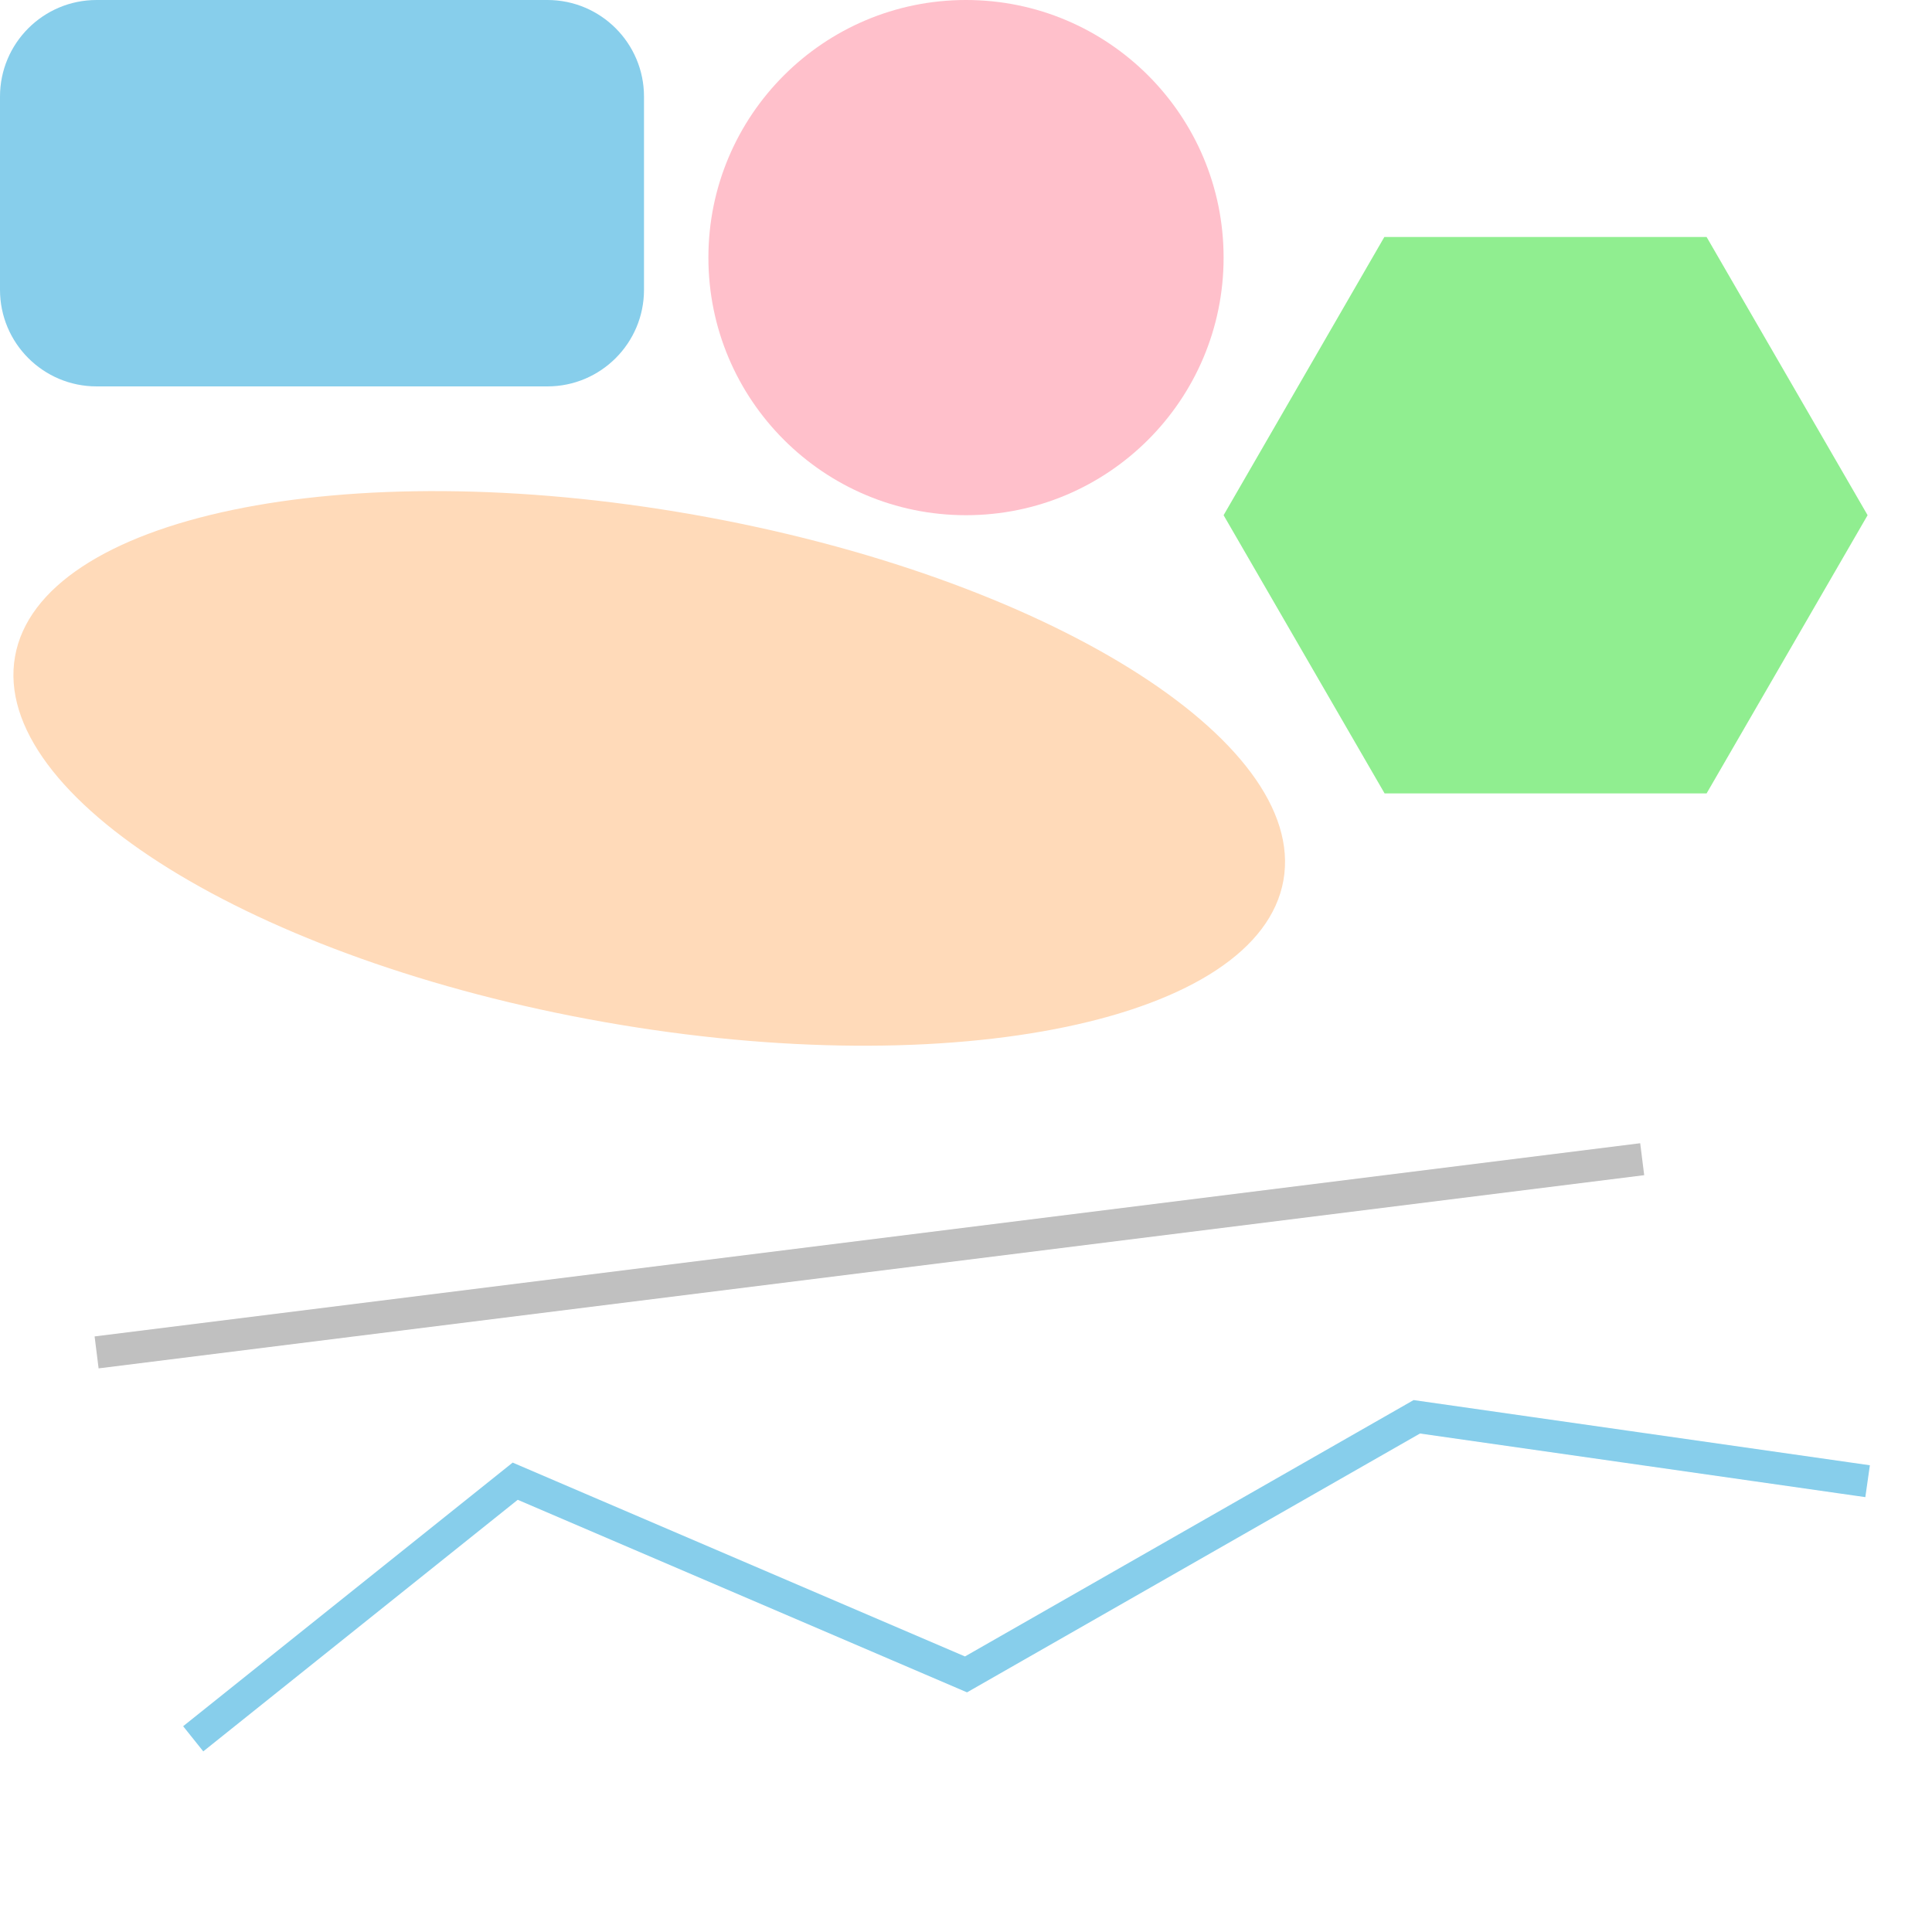
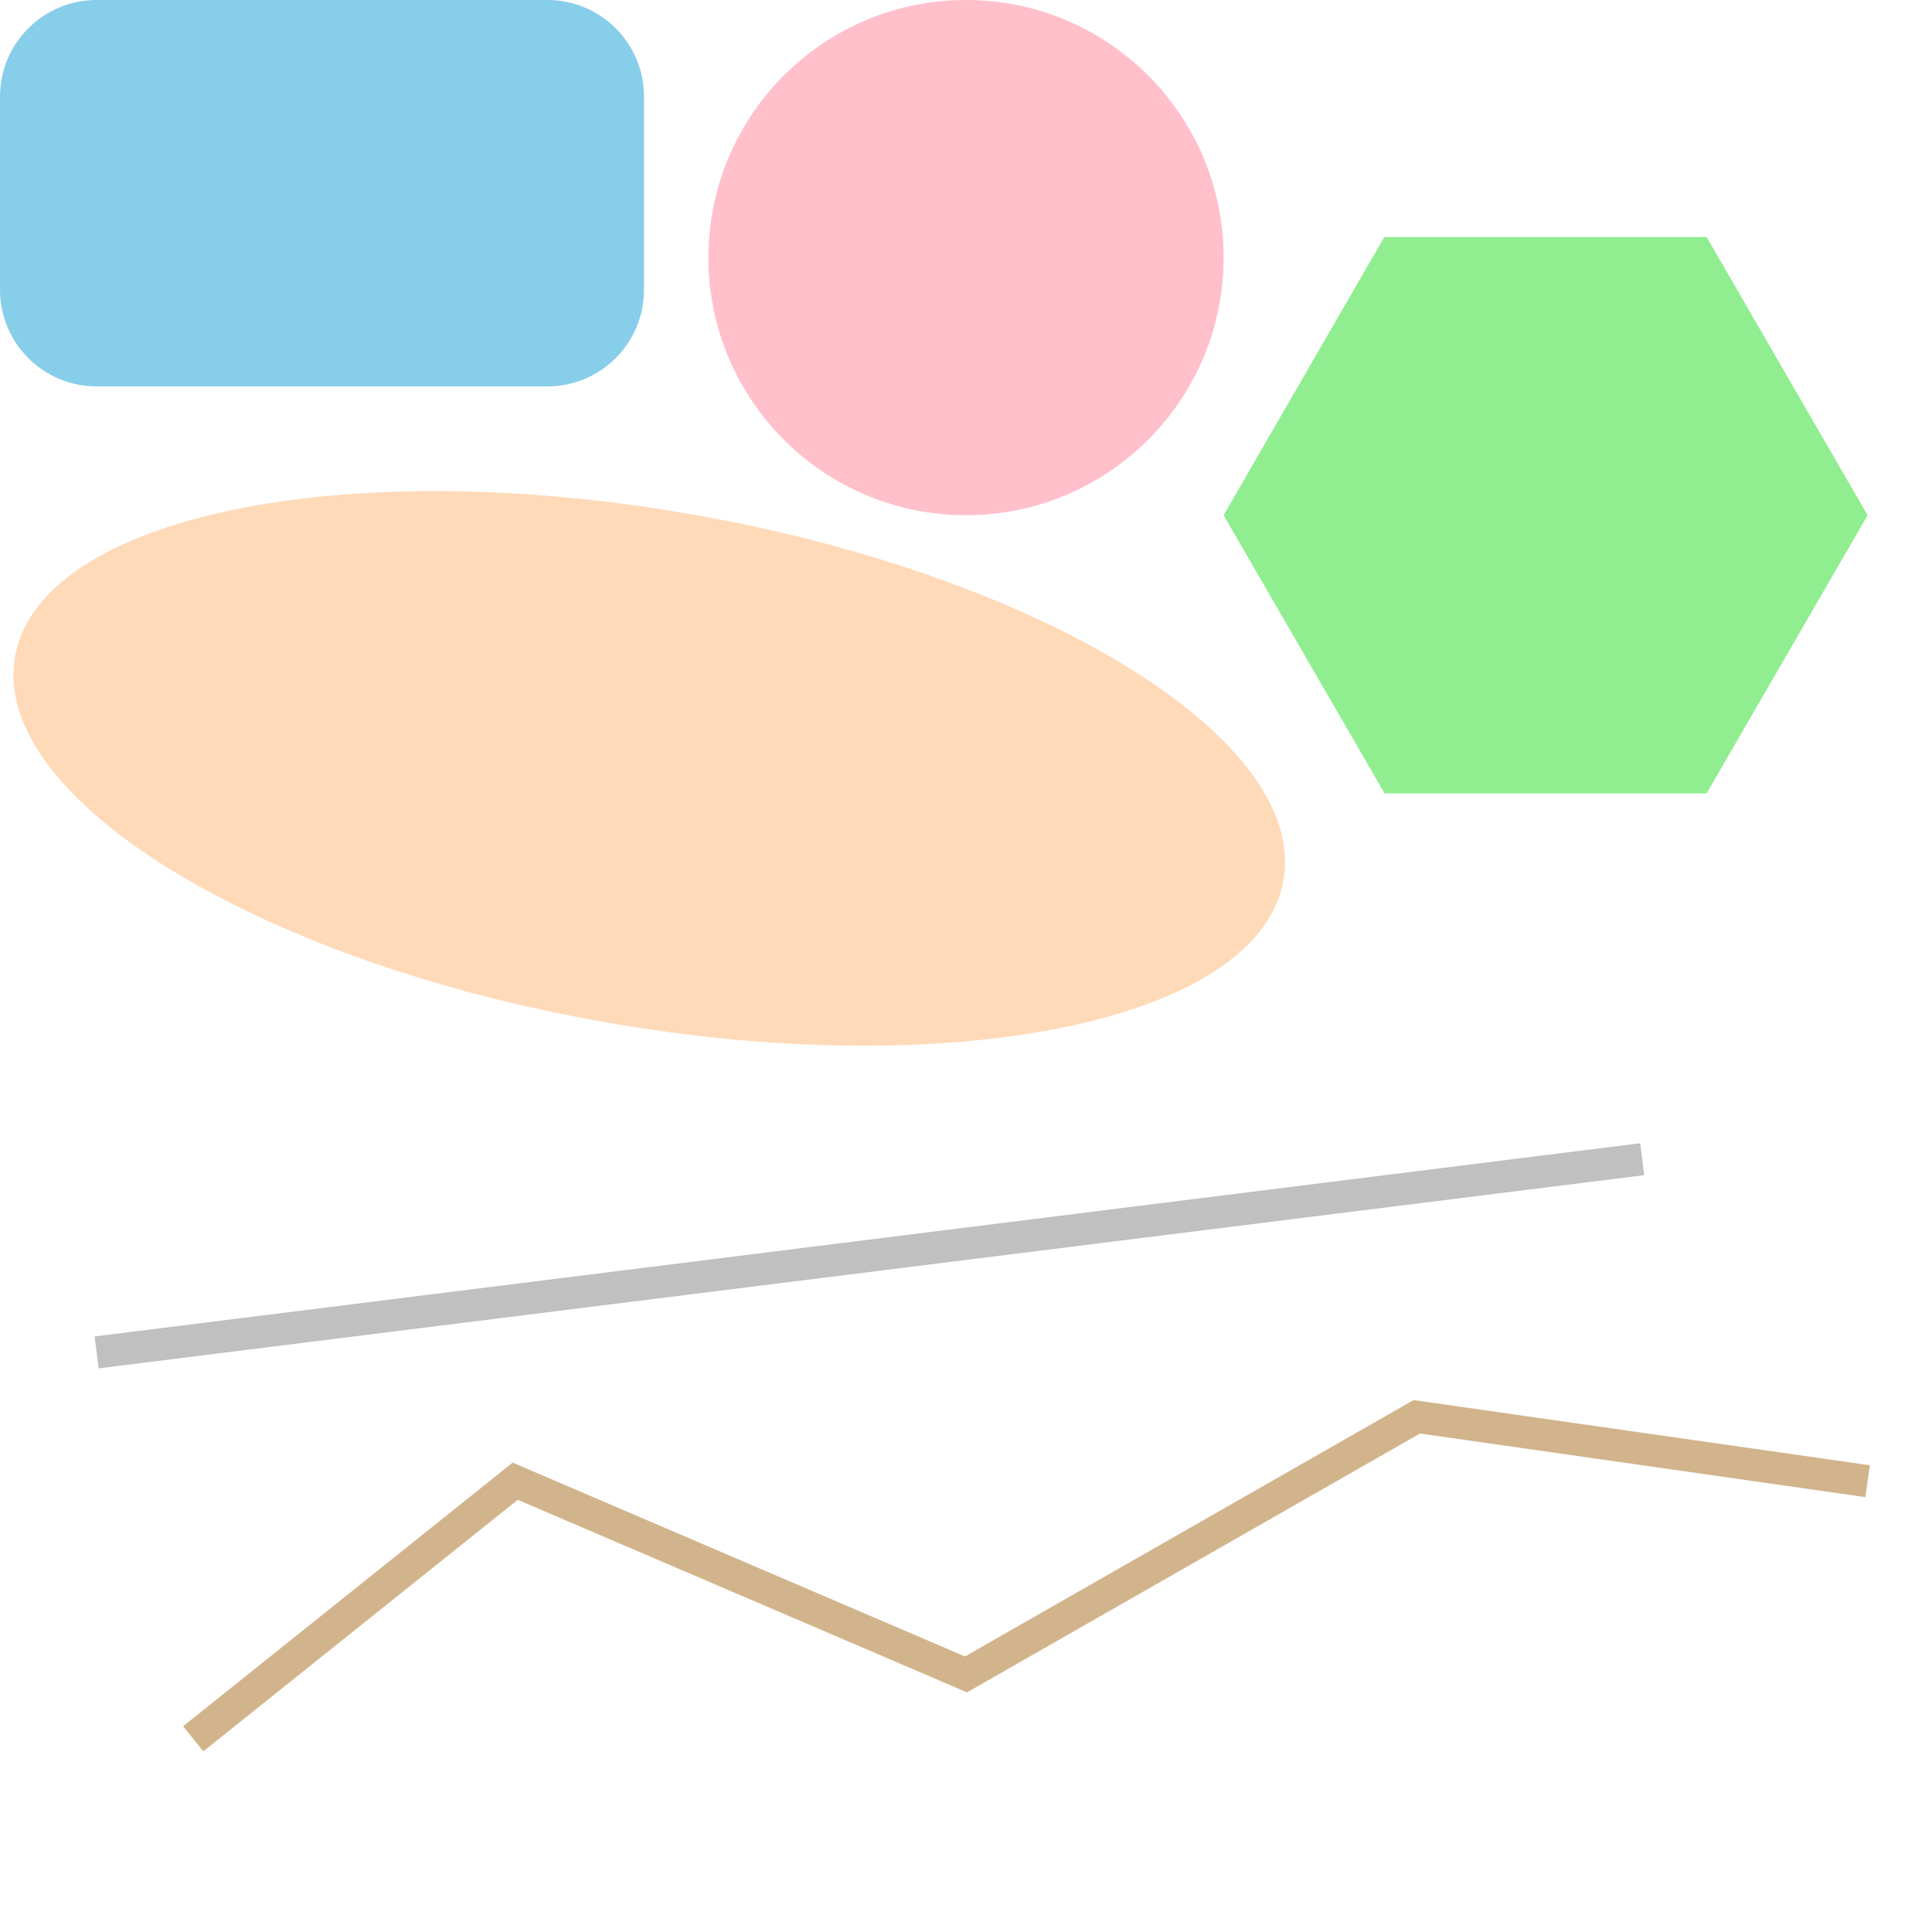
<svg xmlns="http://www.w3.org/2000/svg" width="300" height="300">
  <rect x="0" y="0" width="100" height="60" rx="15" fill="skyblue" />
  <circle cx="150" cy="40" r="40" fill="pink" />
  <ellipse cx="120" cy="100" rx="100" ry="40" transform="rotate(10)" fill="peachpuff" />
  <g fill="none" stroke-width="5">
    <line x1="15" y1="210" x2="255" y2="180" stroke="silver" />
-     <polyline points="30,270 80,230 150,260 220,220 290,230" stroke="skyblue" />
+     <polyline points="30,270 80,230 150,260 220,220 290,230" stroke="tan" />
    <polygon points="290,80 265,123.2 215,123.2 190,80 214.96,36.8 265,36.8" fill="lightgreen" />
  </g>
</svg>
